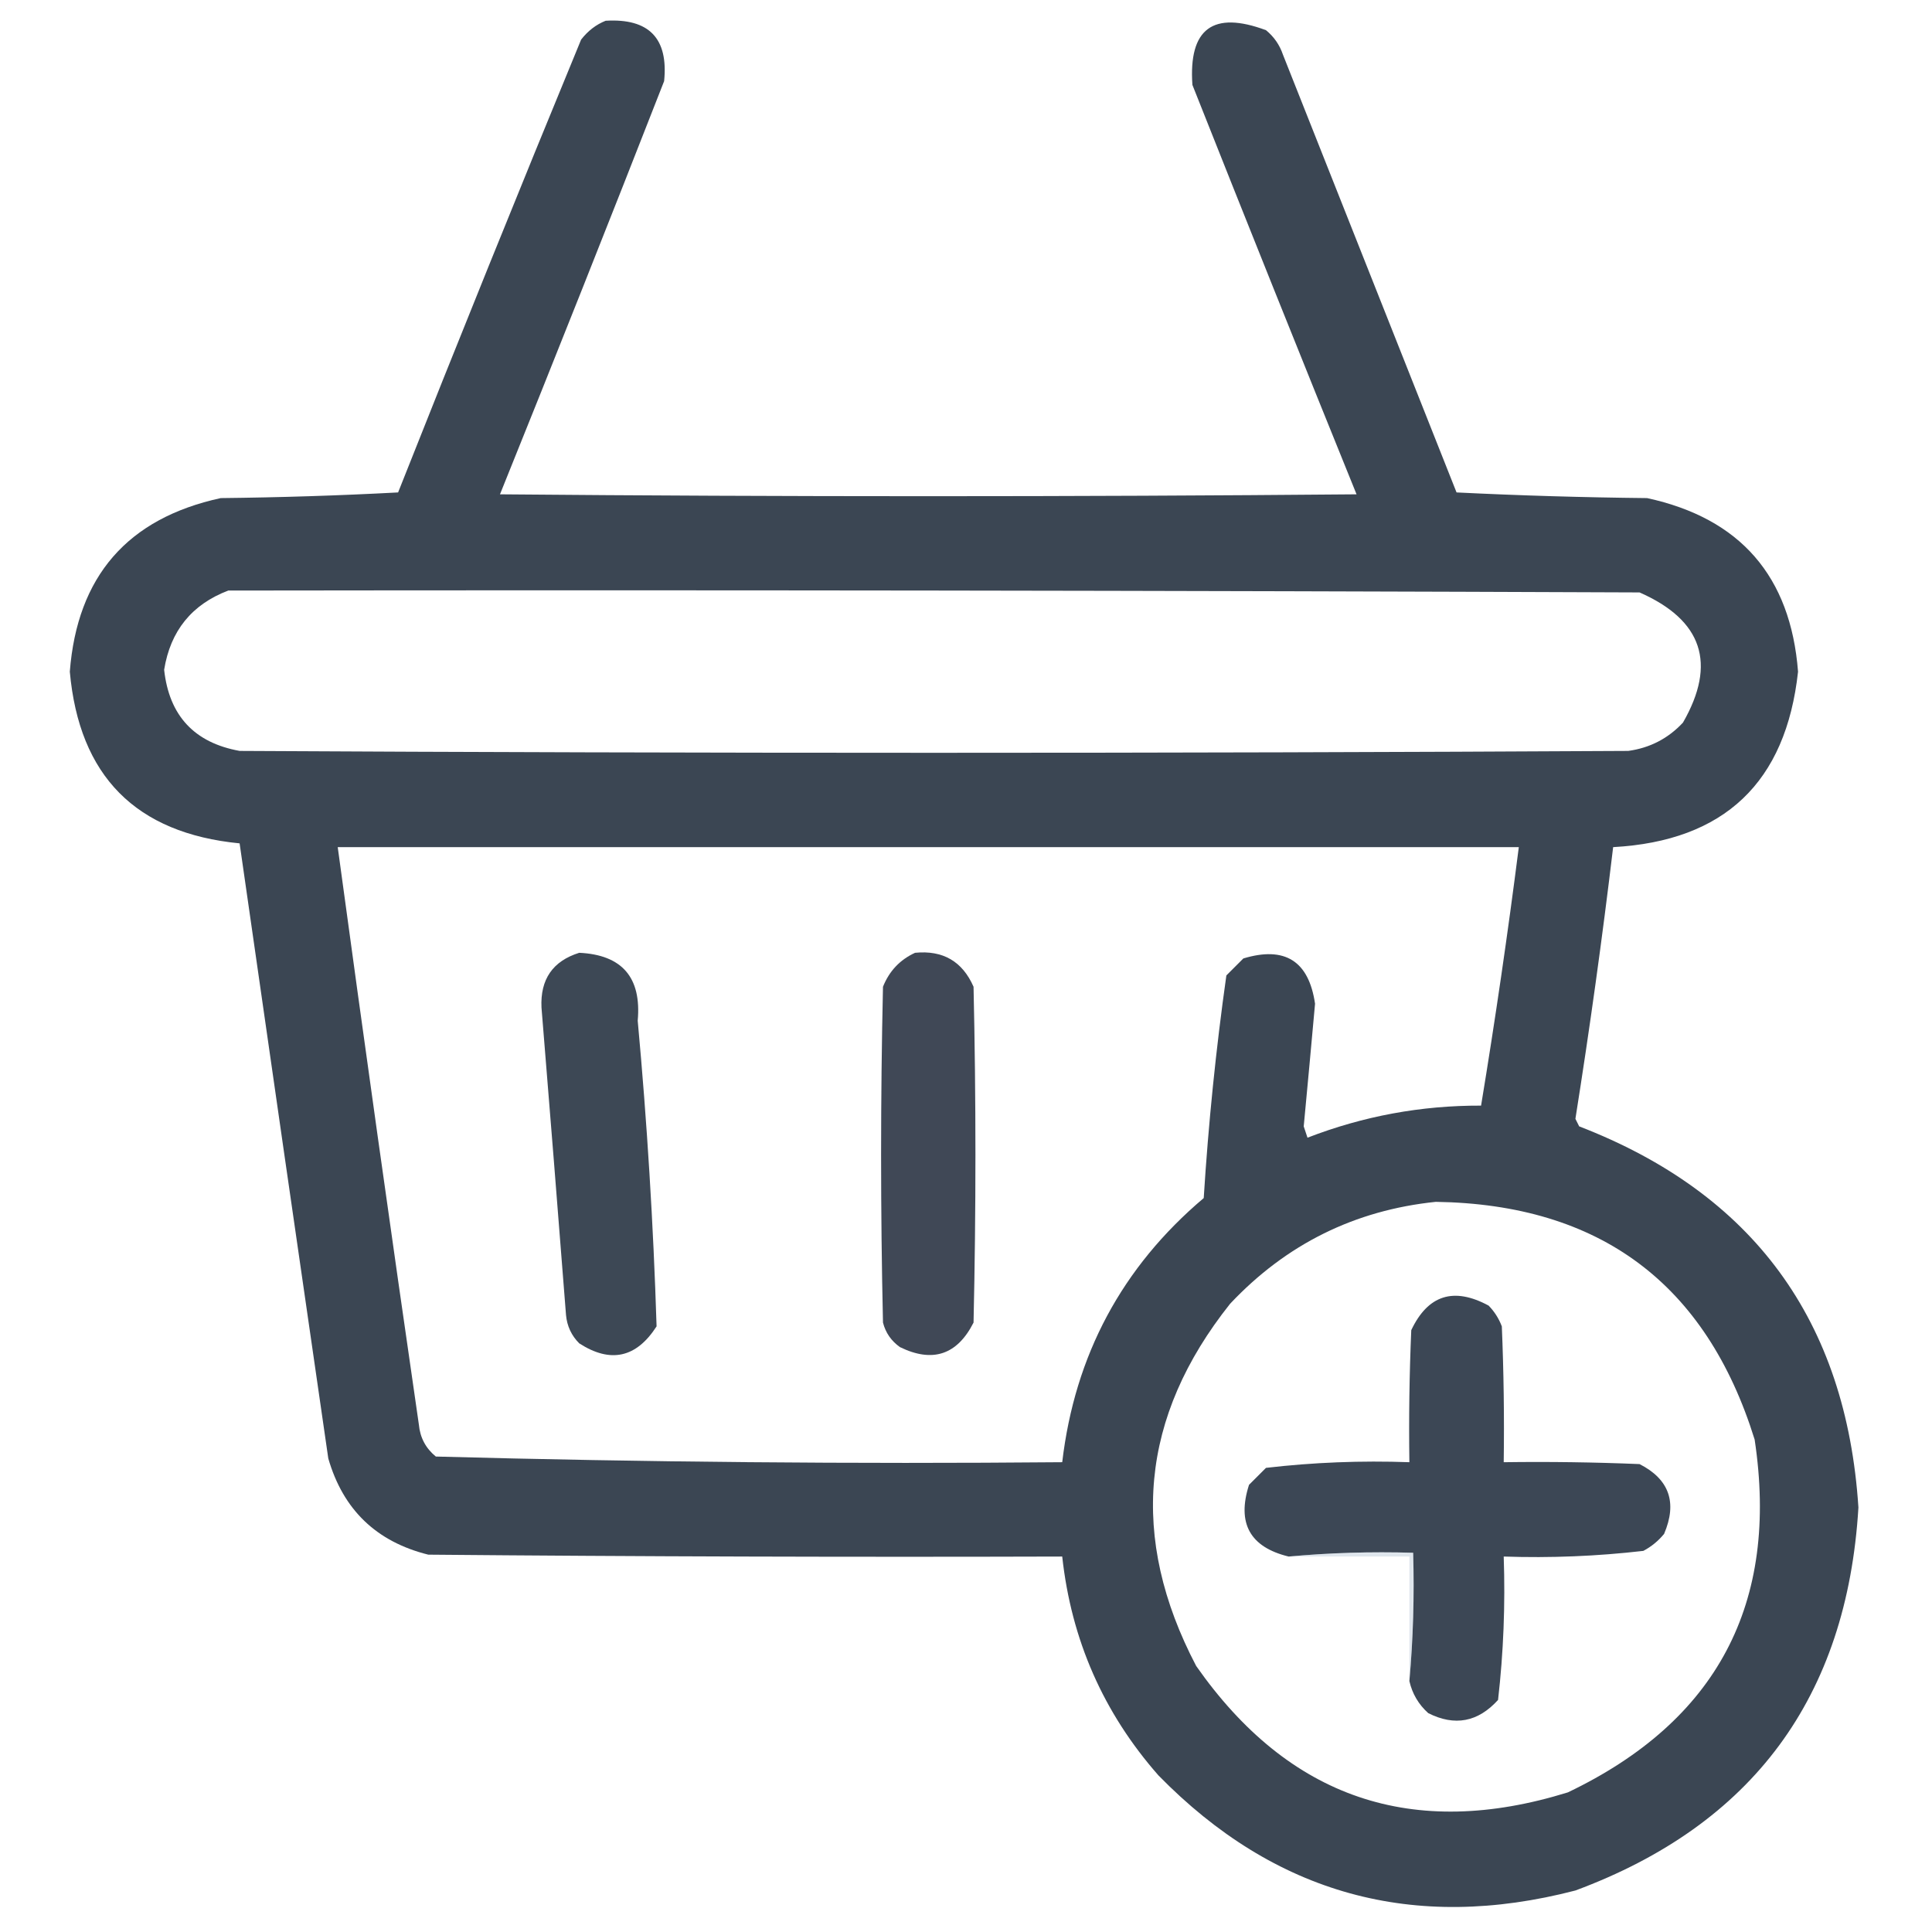
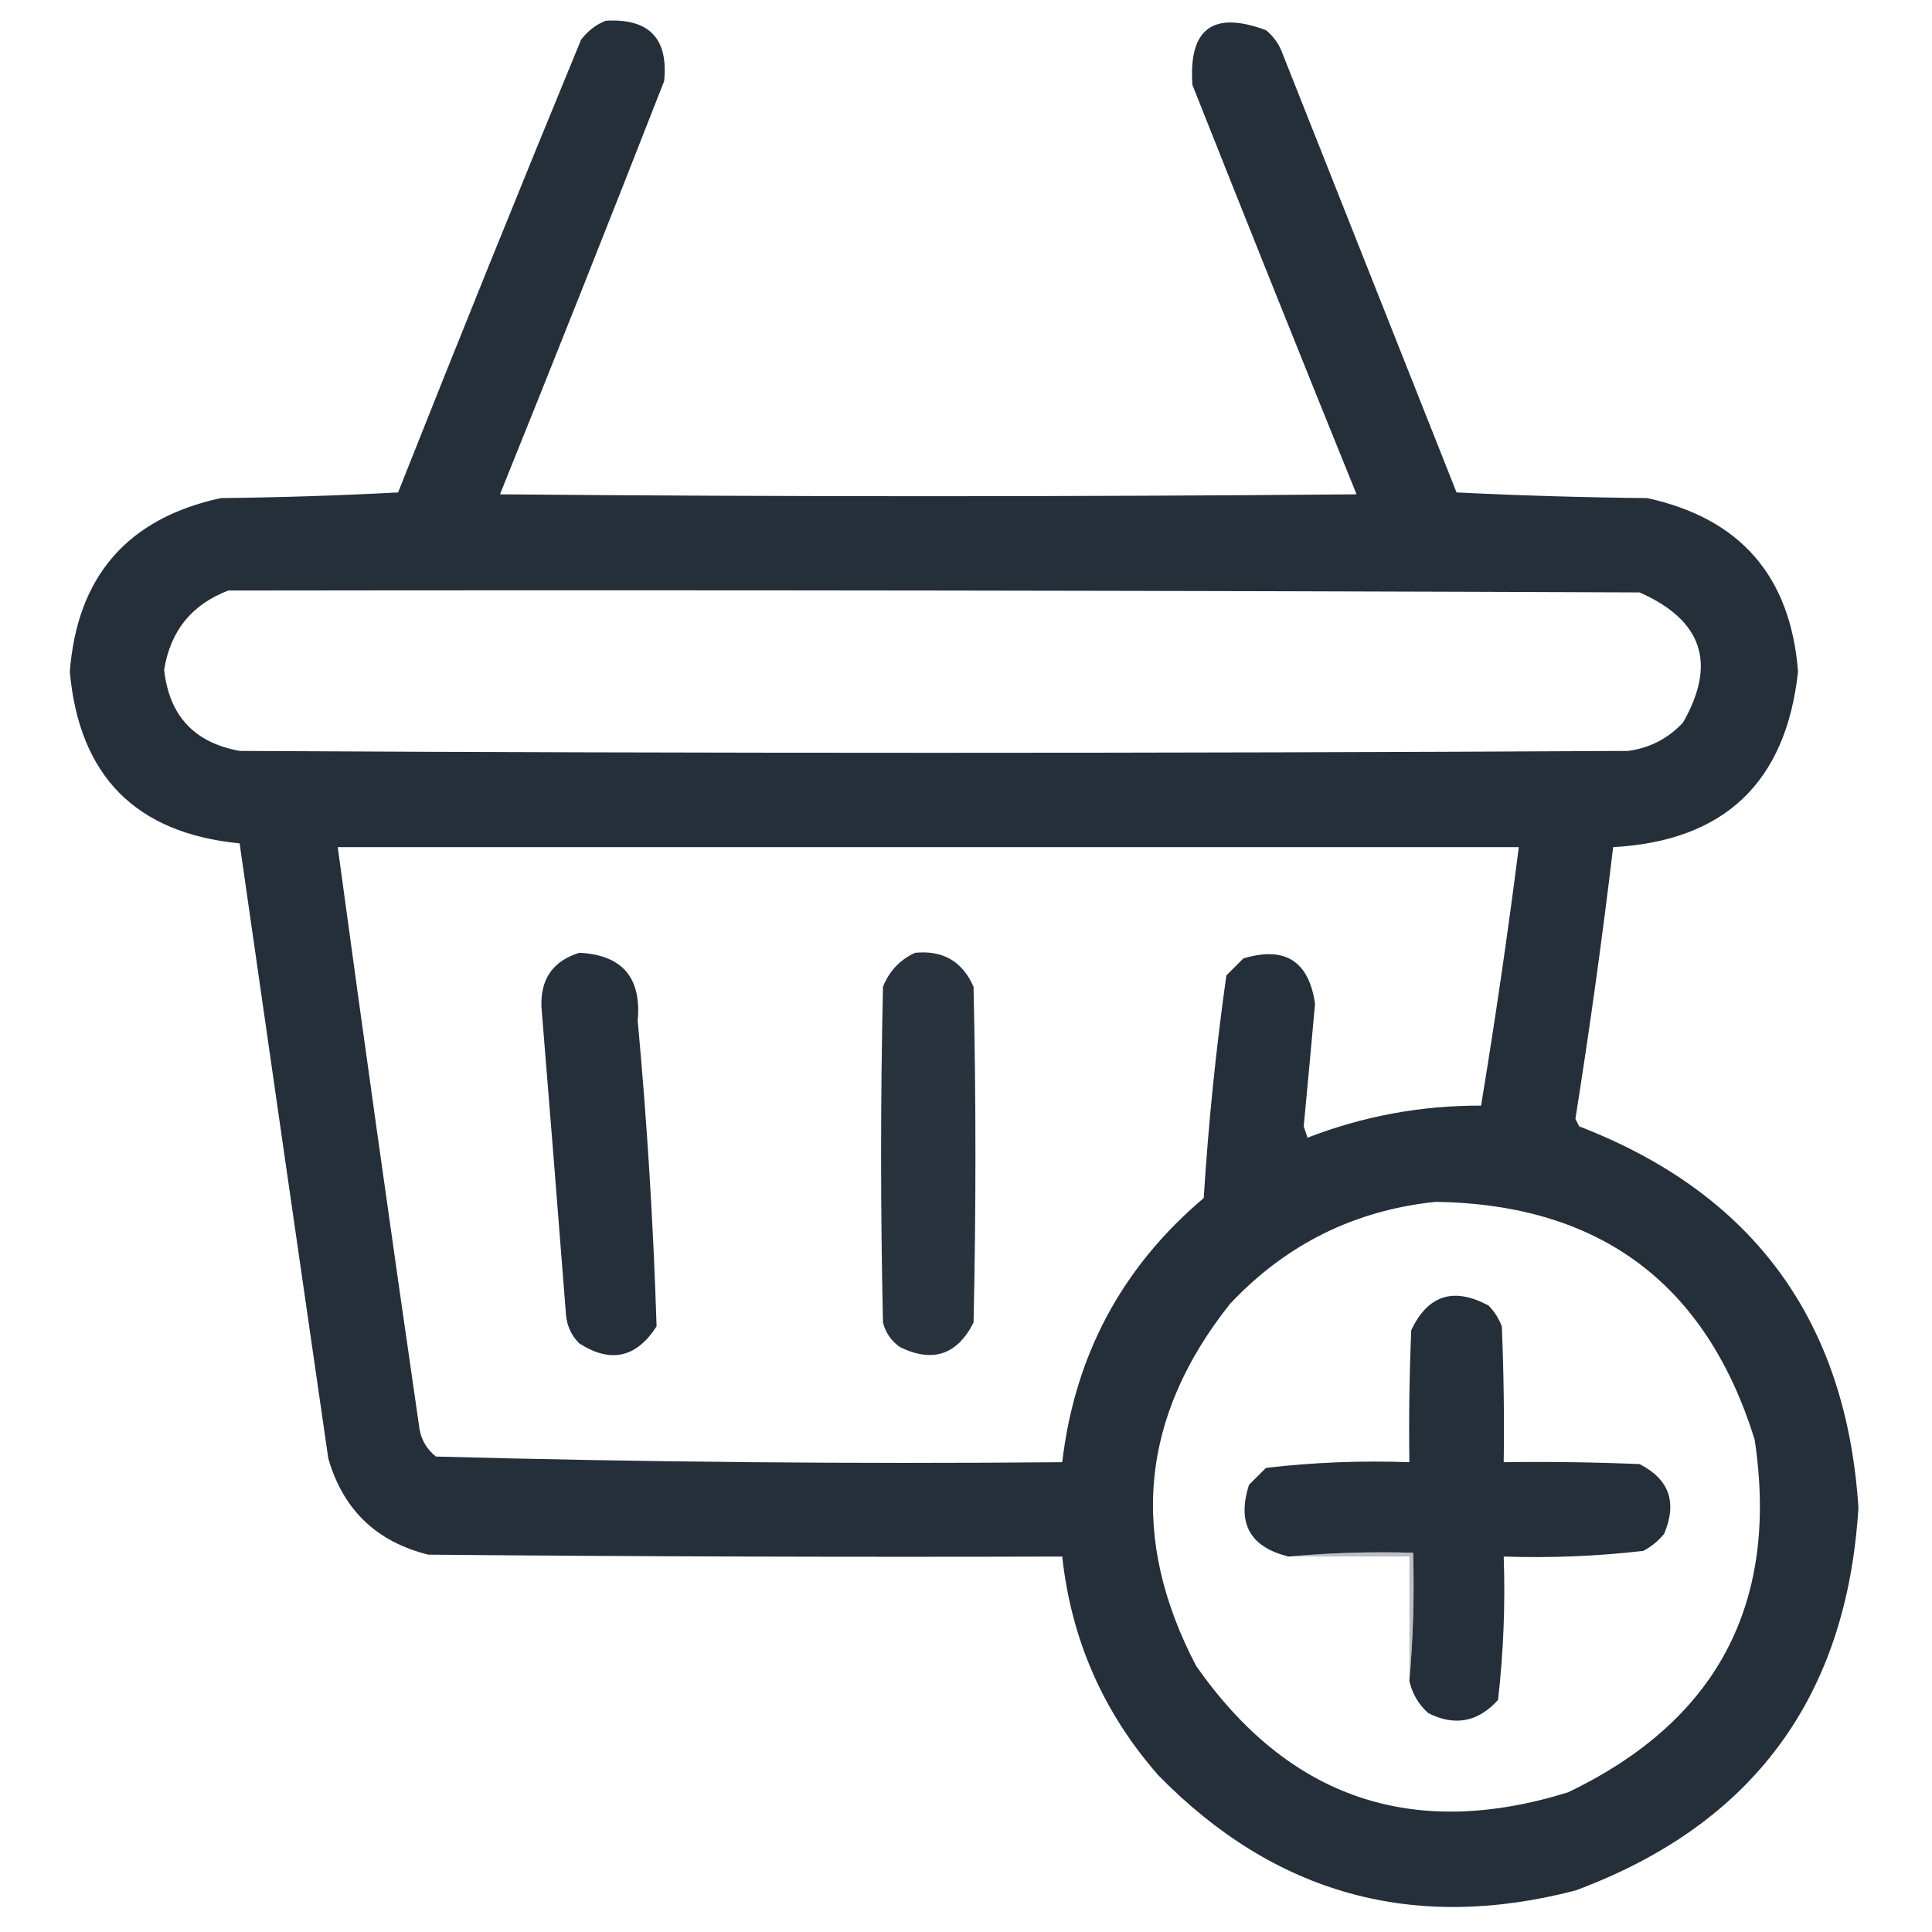
<svg xmlns="http://www.w3.org/2000/svg" version="1.1" width="512px" height="512px" style="shape-rendering:geometricPrecision; text-rendering:geometricPrecision; image-rendering:optimizeQuality; fill-rule:evenodd; clip-rule:evenodd">
  <g>
-     <path style="opacity:0.997" fill="#3b4653" d="M 160.5,5.5 C 171.986,4.818 177.152,10.151 176,21.5C 161.691,58.096 147.191,94.596 132.5,131C 208.167,131.667 283.833,131.667 359.5,131C 344.871,94.905 330.371,58.738 316,22.5C 314.955,7.601 321.455,2.768 335.5,8C 337.617,9.731 339.117,11.898 340,14.5C 355.333,53.167 370.667,91.833 386,130.5C 402.759,131.326 419.593,131.826 436.5,132C 461.197,137.368 474.53,152.702 476.5,178C 473.292,207.376 456.959,222.876 427.5,224.5C 424.635,248.558 421.301,272.558 417.5,296.5C 417.833,297.167 418.167,297.833 418.5,298.5C 464.611,316.3 489.277,349.966 492.5,399.5C 489.487,449.733 464.487,483.566 417.5,501C 374.639,512.151 337.805,501.984 307,470.5C 292.409,453.909 283.909,434.576 281.5,412.5C 225.499,412.667 169.499,412.5 113.5,412C 99.749,408.582 90.916,400.082 87,386.5C 79.118,332.161 71.285,277.827 63.5,223.5C 35.984,220.817 20.985,205.651 18.5,178C 20.47,152.702 33.803,137.368 58.5,132C 74.177,131.833 89.844,131.333 105.5,130.5C 121.39,90.387 137.557,50.387 154,10.5C 155.805,8.174 157.972,6.508 160.5,5.5 Z M 60.5,156.5 C 185.167,156.333 309.834,156.5 434.5,157C 451.168,164.336 455.001,175.836 446,191.5C 442.068,195.716 437.234,198.216 431.5,199C 308.833,199.667 186.167,199.667 63.5,199C 51.497,196.829 44.83,189.663 43.5,177.5C 45.16,167.18 50.827,160.18 60.5,156.5 Z M 89.5,224.5 C 193.833,224.5 298.167,224.5 402.5,224.5C 399.581,247.431 396.248,270.264 392.5,293C 376.618,292.943 361.284,295.777 346.5,301.5C 346.167,300.5 345.833,299.5 345.5,298.5C 346.525,287.67 347.525,276.837 348.5,266C 346.848,254.671 340.515,250.671 329.5,254C 328,255.5 326.5,257 325,258.5C 322.239,278.041 320.239,297.707 319,317.5C 297.34,335.815 284.84,359.148 281.5,387.5C 226.083,387.992 170.75,387.492 115.5,386C 112.819,383.806 111.319,380.973 111,377.5C 103.598,326.523 96.432,275.523 89.5,224.5 Z M 380.5,318.5 C 423.971,319.156 452.138,340.156 465,381.5C 471.539,424.924 455.039,456.091 415.5,475C 374.398,487.744 341.564,476.578 317,441.5C 299.166,407.457 302.166,375.457 326,345.5C 340.866,329.718 359.033,320.718 380.5,318.5 Z" />
+     <path style="opacity:0.997" fill="#242f3a" d="M 160.5,5.5 C 171.986,4.818 177.152,10.151 176,21.5C 161.691,58.096 147.191,94.596 132.5,131C 208.167,131.667 283.833,131.667 359.5,131C 344.871,94.905 330.371,58.738 316,22.5C 314.955,7.601 321.455,2.768 335.5,8C 337.617,9.731 339.117,11.898 340,14.5C 355.333,53.167 370.667,91.833 386,130.5C 402.759,131.326 419.593,131.826 436.5,132C 461.197,137.368 474.53,152.702 476.5,178C 473.292,207.376 456.959,222.876 427.5,224.5C 424.635,248.558 421.301,272.558 417.5,296.5C 417.833,297.167 418.167,297.833 418.5,298.5C 464.611,316.3 489.277,349.966 492.5,399.5C 489.487,449.733 464.487,483.566 417.5,501C 374.639,512.151 337.805,501.984 307,470.5C 292.409,453.909 283.909,434.576 281.5,412.5C 225.499,412.667 169.499,412.5 113.5,412C 99.749,408.582 90.916,400.082 87,386.5C 79.118,332.161 71.285,277.827 63.5,223.5C 35.984,220.817 20.985,205.651 18.5,178C 20.47,152.702 33.803,137.368 58.5,132C 74.177,131.833 89.844,131.333 105.5,130.5C 121.39,90.387 137.557,50.387 154,10.5C 155.805,8.174 157.972,6.508 160.5,5.5 Z M 60.5,156.5 C 185.167,156.333 309.834,156.5 434.5,157C 451.168,164.336 455.001,175.836 446,191.5C 442.068,195.716 437.234,198.216 431.5,199C 308.833,199.667 186.167,199.667 63.5,199C 51.497,196.829 44.83,189.663 43.5,177.5C 45.16,167.18 50.827,160.18 60.5,156.5 Z M 89.5,224.5 C 193.833,224.5 298.167,224.5 402.5,224.5C 399.581,247.431 396.248,270.264 392.5,293C 376.618,292.943 361.284,295.777 346.5,301.5C 346.167,300.5 345.833,299.5 345.5,298.5C 346.525,287.67 347.525,276.837 348.5,266C 346.848,254.671 340.515,250.671 329.5,254C 328,255.5 326.5,257 325,258.5C 322.239,278.041 320.239,297.707 319,317.5C 297.34,335.815 284.84,359.148 281.5,387.5C 226.083,387.992 170.75,387.492 115.5,386C 112.819,383.806 111.319,380.973 111,377.5C 103.598,326.523 96.432,275.523 89.5,224.5 Z M 380.5,318.5 C 423.971,319.156 452.138,340.156 465,381.5C 471.539,424.924 455.039,456.091 415.5,475C 374.398,487.744 341.564,476.578 317,441.5C 299.166,407.457 302.166,375.457 326,345.5C 340.866,329.718 359.033,320.718 380.5,318.5 Z" />
  </g>
  <g>
-     <path style="opacity:0.999" fill="#3d4855" d="M 153.5,252.5 C 164.871,253.043 170.038,259.043 169,270.5C 171.485,297.469 173.152,324.469 174,351.5C 168.628,359.849 161.795,361.349 153.5,356C 151.438,353.932 150.272,351.432 150,348.5C 147.884,321.329 145.718,294.162 143.5,267C 143.151,259.531 146.485,254.697 153.5,252.5 Z" />
+     <path style="opacity:0.999" fill="#242f3a" d="M 153.5,252.5 C 164.871,253.043 170.038,259.043 169,270.5C 171.485,297.469 173.152,324.469 174,351.5C 168.628,359.849 161.795,361.349 153.5,356C 151.438,353.932 150.272,351.432 150,348.5C 147.884,321.329 145.718,294.162 143.5,267C 143.151,259.531 146.485,254.697 153.5,252.5 Z" />
  </g>
  <g>
-     <path style="opacity:0.979" fill="#3c4453" d="M 242.5,252.5 C 249.883,251.772 255.049,254.772 258,261.5C 258.667,291.167 258.667,320.833 258,350.5C 253.657,359.059 247.157,361.225 238.5,357C 236.19,355.363 234.69,353.196 234,350.5C 233.333,320.833 233.333,291.167 234,261.5C 235.662,257.34 238.495,254.34 242.5,252.5 Z" />
+     <path style="opacity:0.979" fill="#242f3a" d="M 242.5,252.5 C 249.883,251.772 255.049,254.772 258,261.5C 258.667,291.167 258.667,320.833 258,350.5C 253.657,359.059 247.157,361.225 238.5,357C 236.19,355.363 234.69,353.196 234,350.5C 233.333,320.833 233.333,291.167 234,261.5C 235.662,257.34 238.495,254.34 242.5,252.5 Z" />
  </g>
  <g>
-     <path style="opacity:1" fill="#3c4755" d="M 373.5,445.5 C 374.495,434.346 374.828,423.012 374.5,411.5C 363.321,411.172 352.321,411.505 341.5,412.5C 331.249,410.003 327.749,403.67 331,393.5C 332.5,392 334,390.5 335.5,389C 348.067,387.539 360.734,387.039 373.5,387.5C 373.333,375.829 373.5,364.162 374,352.5C 378.42,343.176 385.254,341.01 394.5,346C 396.041,347.579 397.208,349.413 398,351.5C 398.5,363.495 398.667,375.495 398.5,387.5C 410.505,387.333 422.505,387.5 434.5,388C 442.377,392.023 444.543,398.19 441,406.5C 439.457,408.378 437.624,409.878 435.5,411C 423.228,412.418 410.895,412.918 398.5,412.5C 398.941,425.241 398.441,437.908 397,450.5C 391.685,456.372 385.518,457.539 378.5,454C 375.926,451.682 374.259,448.849 373.5,445.5 Z" />
+     <path style="opacity:1" fill="#242f3a" d="M 373.5,445.5 C 374.495,434.346 374.828,423.012 374.5,411.5C 363.321,411.172 352.321,411.505 341.5,412.5C 331.249,410.003 327.749,403.67 331,393.5C 332.5,392 334,390.5 335.5,389C 348.067,387.539 360.734,387.039 373.5,387.5C 373.333,375.829 373.5,364.162 374,352.5C 378.42,343.176 385.254,341.01 394.5,346C 396.041,347.579 397.208,349.413 398,351.5C 398.5,363.495 398.667,375.495 398.5,387.5C 410.505,387.333 422.505,387.5 434.5,388C 442.377,392.023 444.543,398.19 441,406.5C 439.457,408.378 437.624,409.878 435.5,411C 423.228,412.418 410.895,412.918 398.5,412.5C 398.941,425.241 398.441,437.908 397,450.5C 391.685,456.372 385.518,457.539 378.5,454C 375.926,451.682 374.259,448.849 373.5,445.5 Z" />
  </g>
  <g>
-     <path style="opacity:0.306" fill="#96aec3" d="M 341.5,412.5 C 352.321,411.505 363.321,411.172 374.5,411.5C 374.828,423.012 374.495,434.346 373.5,445.5C 373.5,434.5 373.5,423.5 373.5,412.5C 362.833,412.5 352.167,412.5 341.5,412.5 Z" />
+     <path style="opacity:0.306" fill="#242f3a" d="M 341.5,412.5 C 352.321,411.505 363.321,411.172 374.5,411.5C 374.828,423.012 374.495,434.346 373.5,445.5C 373.5,434.5 373.5,423.5 373.5,412.5C 362.833,412.5 352.167,412.5 341.5,412.5 Z" />
  </g>
</svg>
